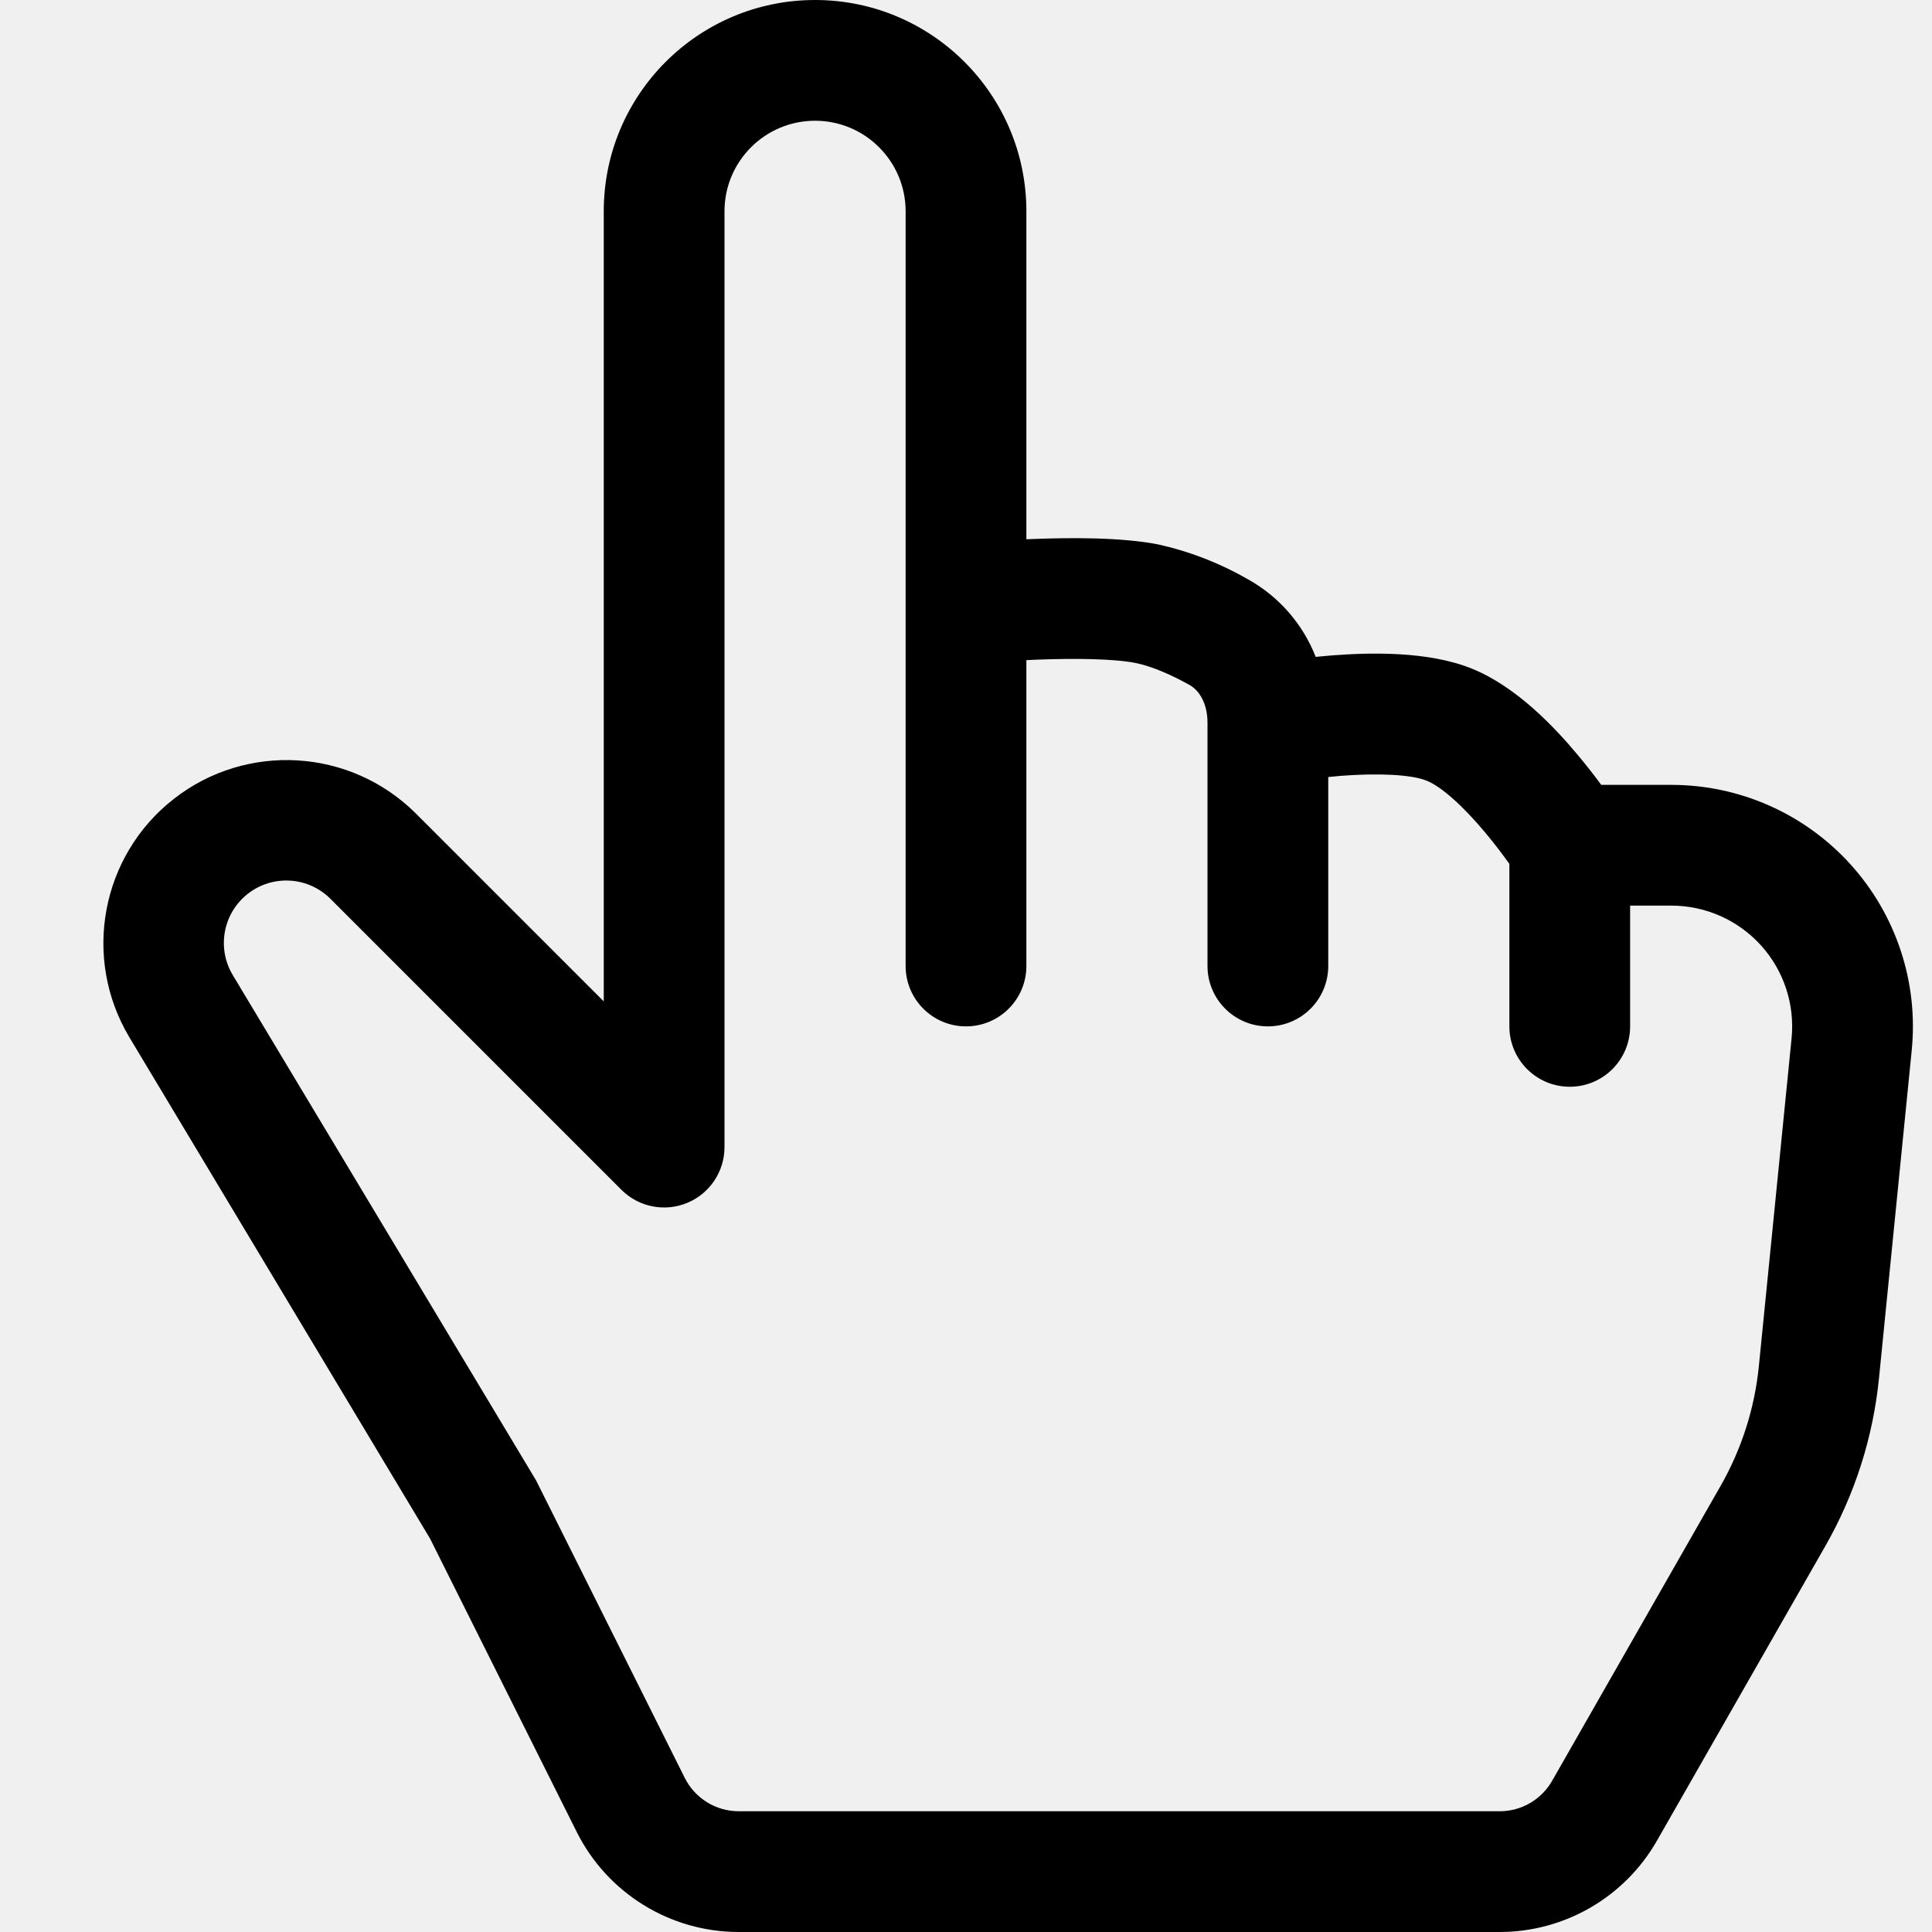
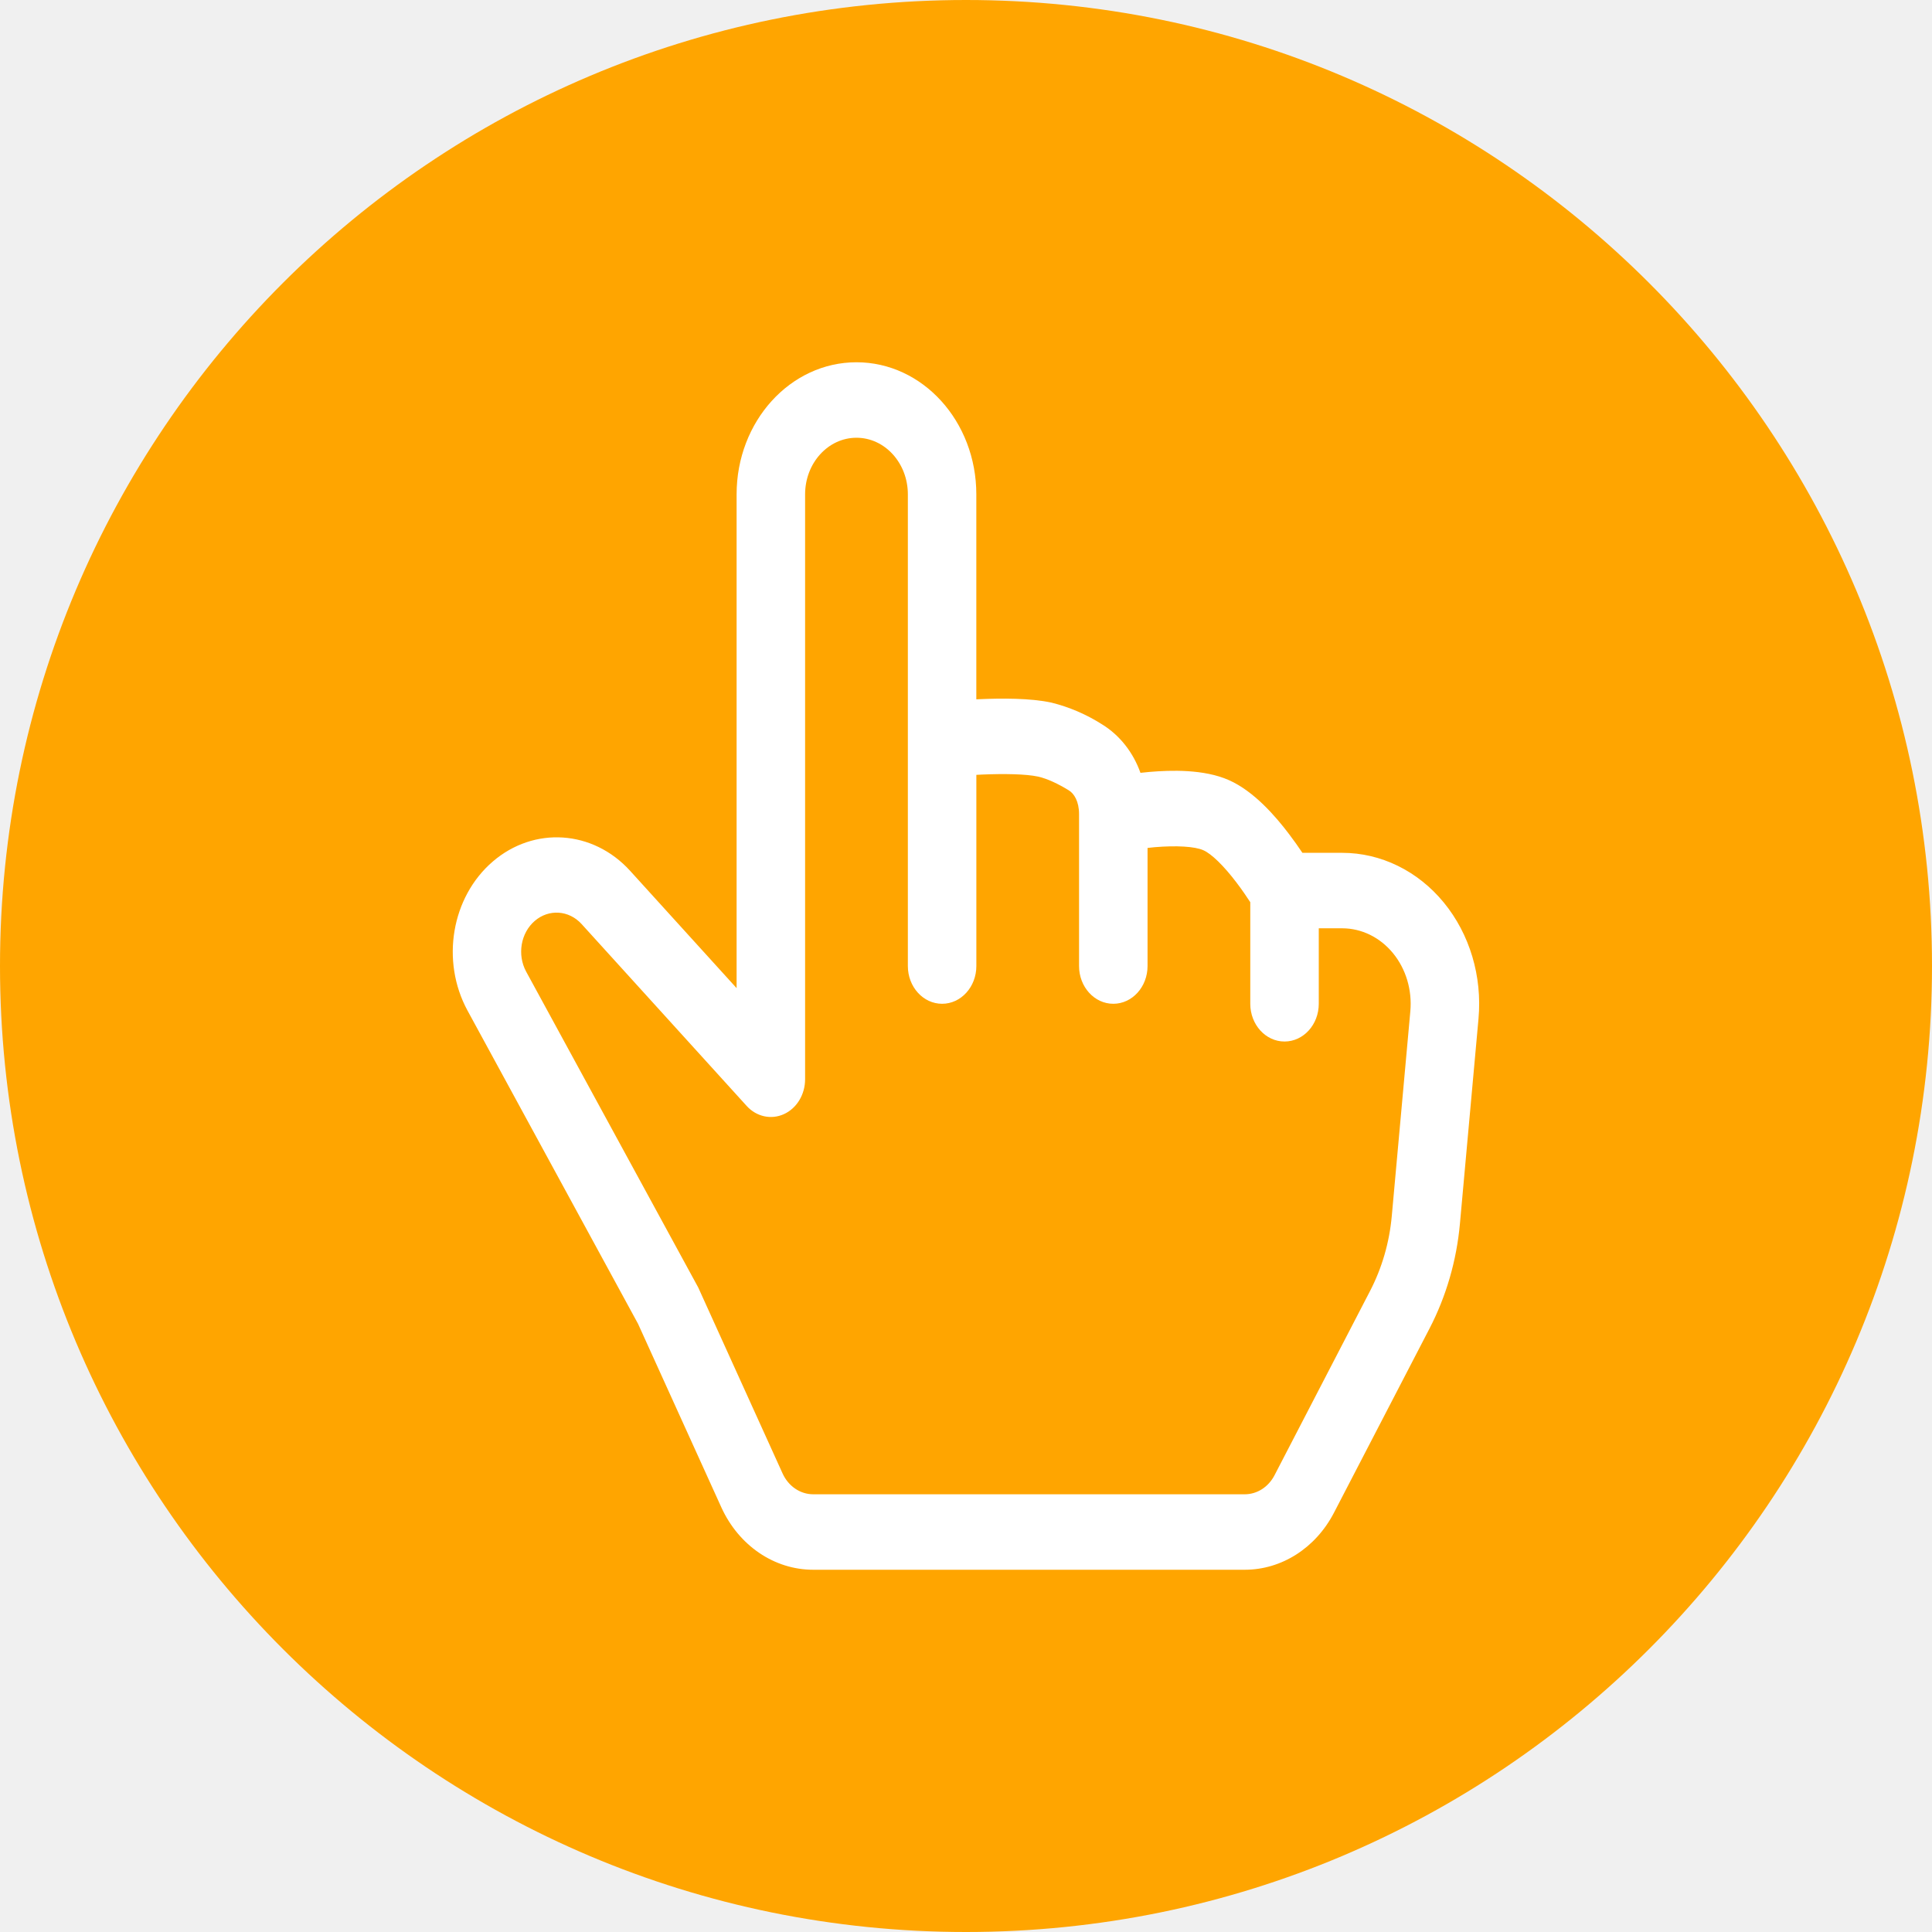
- <svg xmlns="http://www.w3.org/2000/svg" width="16" height="16" fill="currentColor" class="bi bi-hand-index-thumb" viewBox="0 0 16 16">
-   <path d="M6.75 1a.75.75 0 0 1 .75.75V8a.5.5 0 0 0 1 0V5.467l.086-.004c.317-.012.637-.008.816.027.134.027.294.096.448.182.077.042.15.147.15.314V8a.5.5 0 0 0 1 0V6.435l.106-.01c.316-.024.584-.01.708.04.118.046.3.207.486.43.081.096.15.19.2.259V8.5a.5.5 0 1 0 1 0v-1h.342a1 1 0 0 1 .995 1.1l-.271 2.715a2.5 2.5 0 0 1-.317.991l-1.395 2.442a.5.5 0 0 1-.434.252H6.118a.5.5 0 0 1-.447-.276l-1.232-2.465-2.512-4.185a.517.517 0 0 1 .809-.631l2.41 2.41A.5.5 0 0 0 6 9.5V1.75A.75.75 0 0 1 6.75 1M8.5 4.466V1.75a1.75 1.75 0 1 0-3.5 0v6.543L3.443 6.736A1.517 1.517 0 0 0 1.07 8.588l2.491 4.153 1.215 2.43A1.5 1.5 0 0 0 6.118 16h6.302a1.5 1.5 0 0 0 1.302-.756l1.395-2.441a3.5 3.5 0 0 0 .444-1.389l.271-2.715a2 2 0 0 0-1.99-2.199h-.581a5.114 5.114 0 0 0-.195-.248c-.191-.229-.51-.568-.88-.716-.364-.146-.846-.132-1.158-.108l-.132.012a1.26 1.26 0 0 0-.56-.642 2.632 2.632 0 0 0-.738-.288c-.31-.062-.739-.058-1.05-.046zm2.094 2.025" />
+ <svg xmlns="http://www.w3.org/2000/svg" width="64" height="64" fill="currentColor" class="bi bi-hand-index-thumb" viewBox="0 0 64 64" version="1.1" id="svg1">
+   <defs id="defs1" />
+   <circle style="fill:#ffa500;fill-opacity:1;stroke-width:9.834;stroke-linecap:round" id="path2" cx="32" cy="32" r="32" />
+   <path d="m 28.372,14.501 a 1.702,1.875 0 0 1 1.702,1.875 v 15.625 a 1.134,1.25 0 0 0 2.269,0 V 25.668 l 0.195,-0.01 c 0.719,-0.03 1.445,-0.02 1.851,0.068 0.304,0.068 0.667,0.24 1.016,0.455 0.175,0.105 0.34,0.367 0.34,0.785 v 5.035 a 1.134,1.25 0 0 0 2.269,0 v -3.912 l 0.24,-0.025 c 0.717,-0.06 1.325,-0.025 1.606,0.1 0.268,0.115 0.681,0.517 1.103,1.075 0.184,0.24 0.34,0.475 0.454,0.647 v 3.365 a 1.134,1.25 0 1 0 2.269,0 v -2.5 h 0.776 a 2.269,2.5 0 0 1 2.257,2.75 l -0.615,6.787 a 5.672,6.25 0 0 1 -0.719,2.477 l -3.165,6.105 a 1.134,1.25 0 0 1 -0.985,0.63 H 26.938 a 1.134,1.25 0 0 1 -1.014,-0.69 L 23.129,42.648 17.429,32.185 a 1.173,1.292 0 0 1 1.835,-1.577 l 5.468,6.025 a 1.134,1.25 0 0 0 1.938,-0.882 V 16.376 a 1.702,1.875 0 0 1 1.702,-1.875 m 3.97,8.665 v -6.79 a 3.97,4.375 0 1 0 -7.941,0 v 16.357 l -3.533,-3.892 a 3.442,3.792 0 0 0 -5.384,4.63 l 5.652,10.382 2.757,6.075 a 3.403,3.75 0 0 0 3.045,2.072 h 14.298 a 3.403,3.75 0 0 0 2.954,-1.89 l 3.165,-6.102 a 7.941,8.75 0 0 0 1.007,-3.472 l 0.615,-6.787 A 4.538,5 0 0 0 44.462,28.251 H 43.144 A 11.603,12.785 0 0 0 42.702,27.631 C 42.269,27.058 41.545,26.211 40.705,25.841 39.879,25.476 38.786,25.511 38.078,25.571 l -0.299,0.03 a 2.859,3.15 0 0 0 -1.271,-1.605 5.972,6.58 0 0 0 -1.674,-0.72 C 34.13,23.121 33.157,23.131 32.451,23.161 Z m 4.751,5.062" id="path1" style="fill:#ffffff;fill-opacity:1;stroke-width:2.382" />
</svg>
